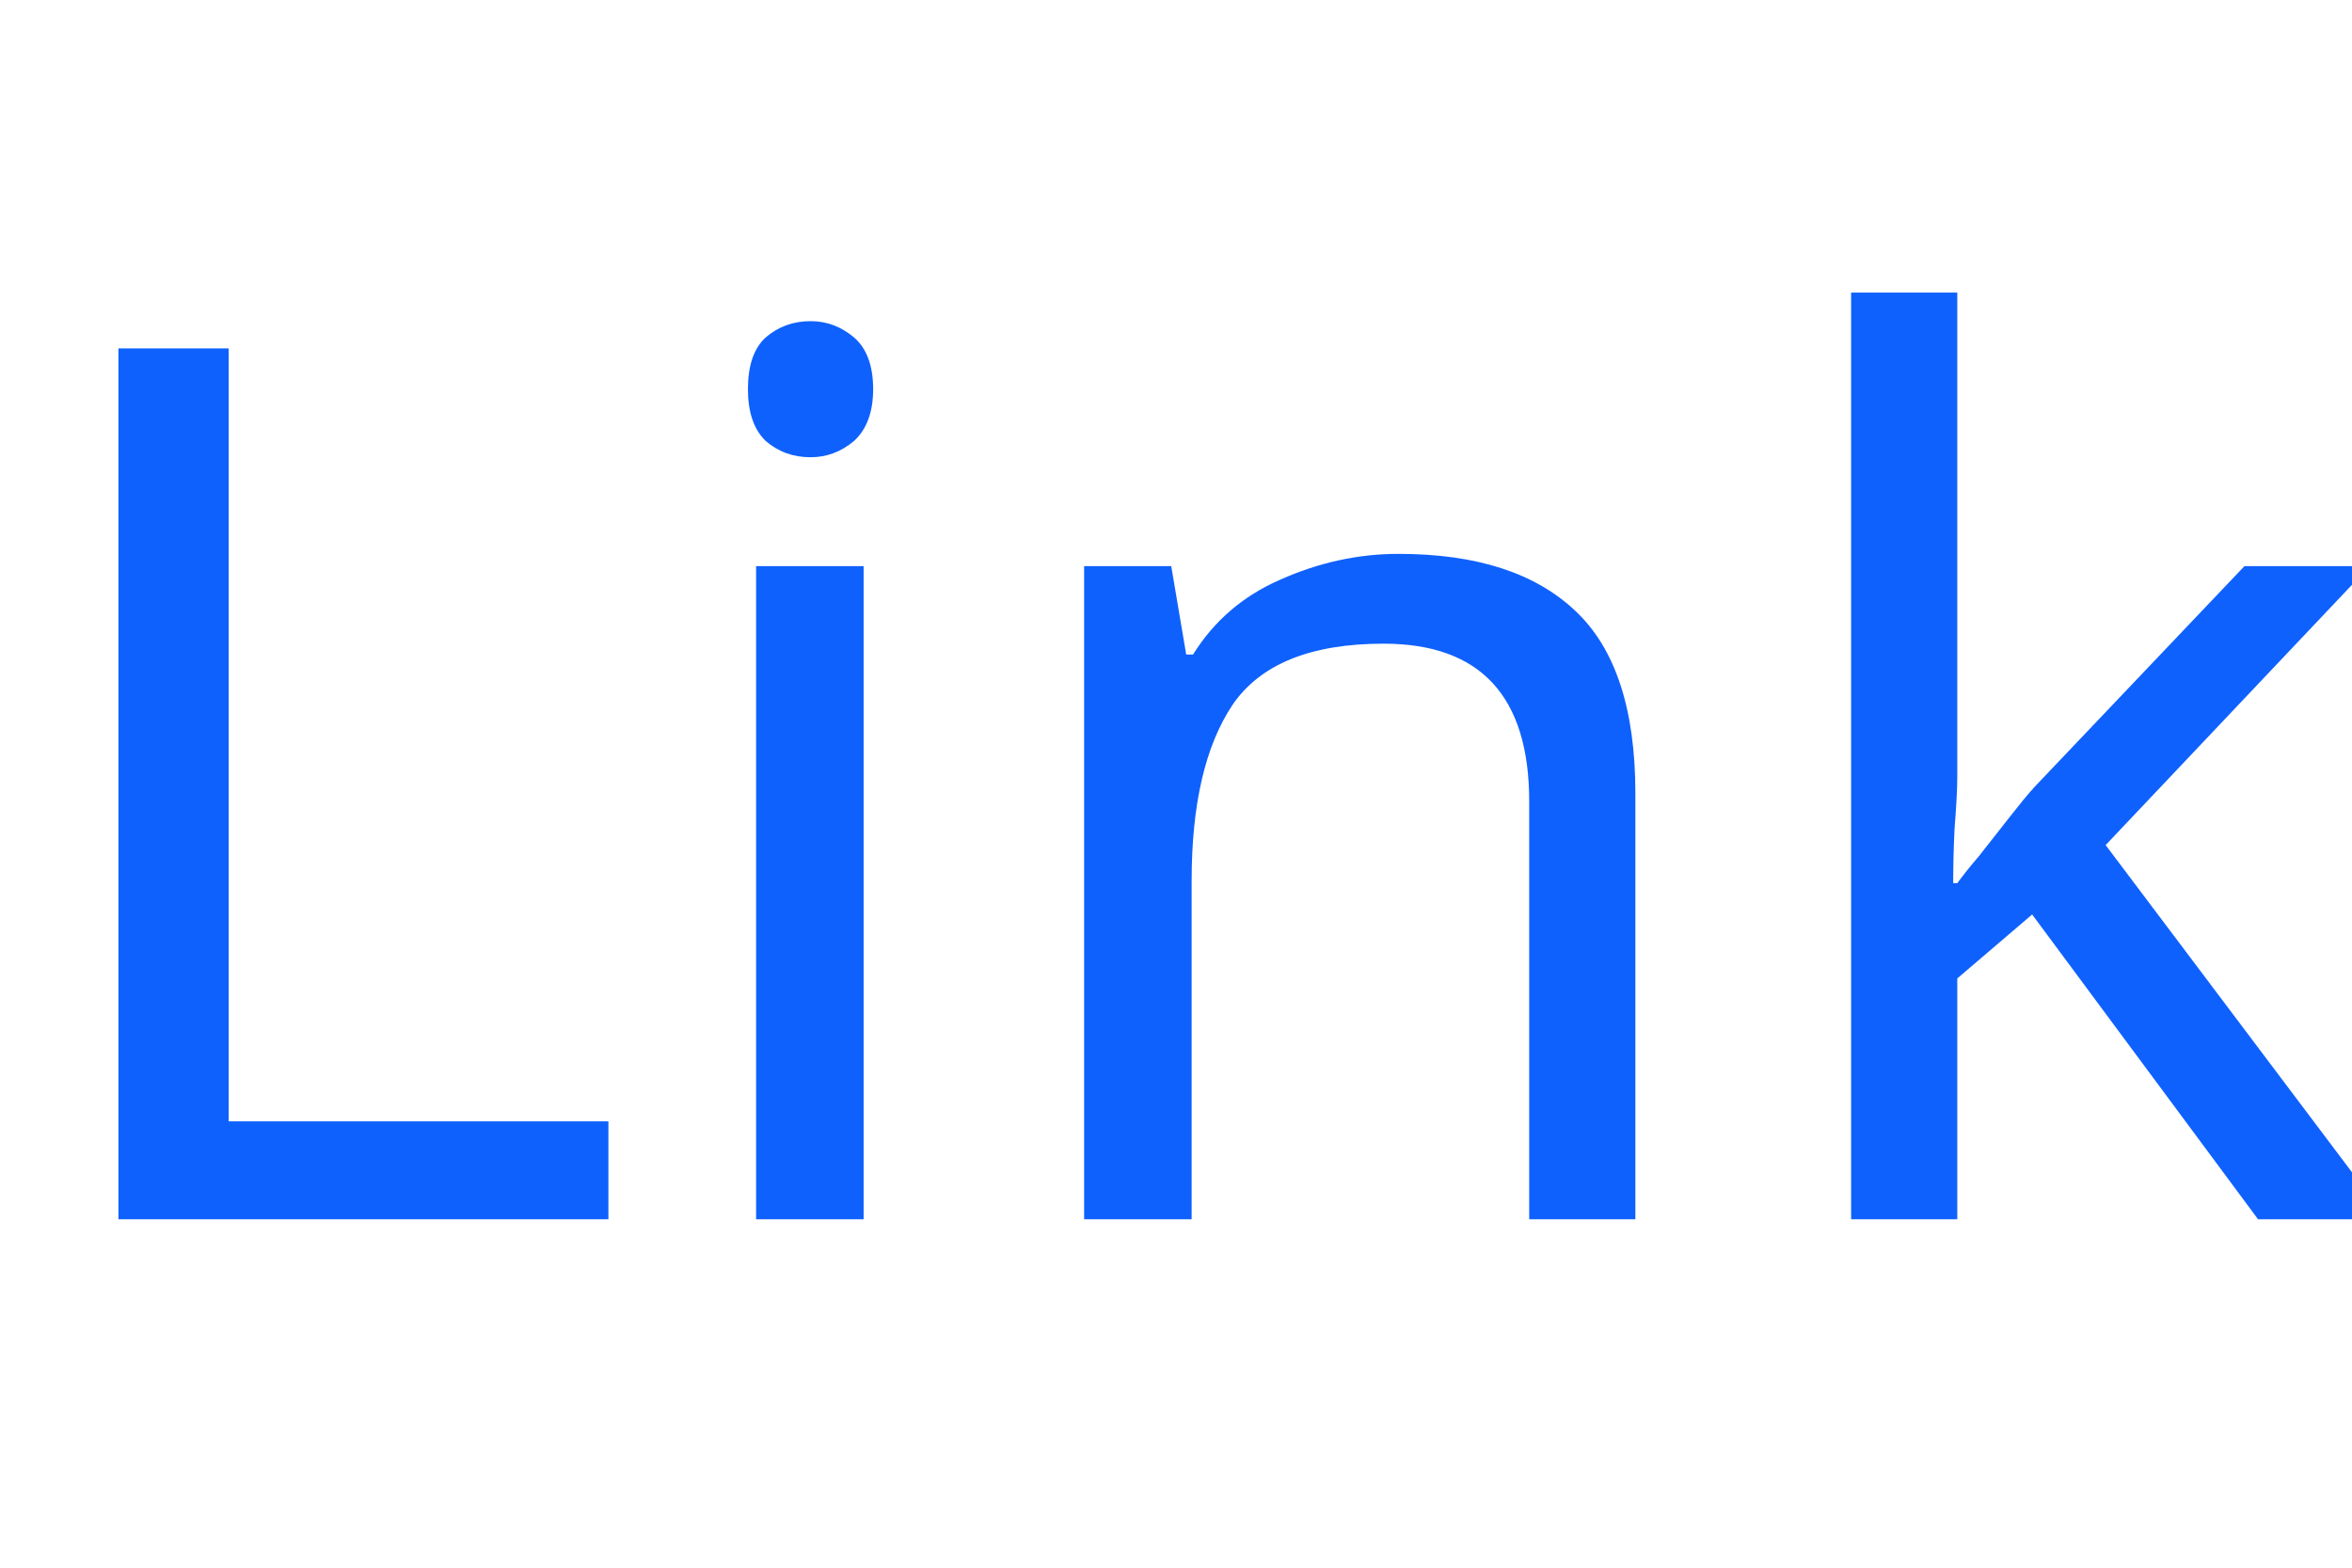
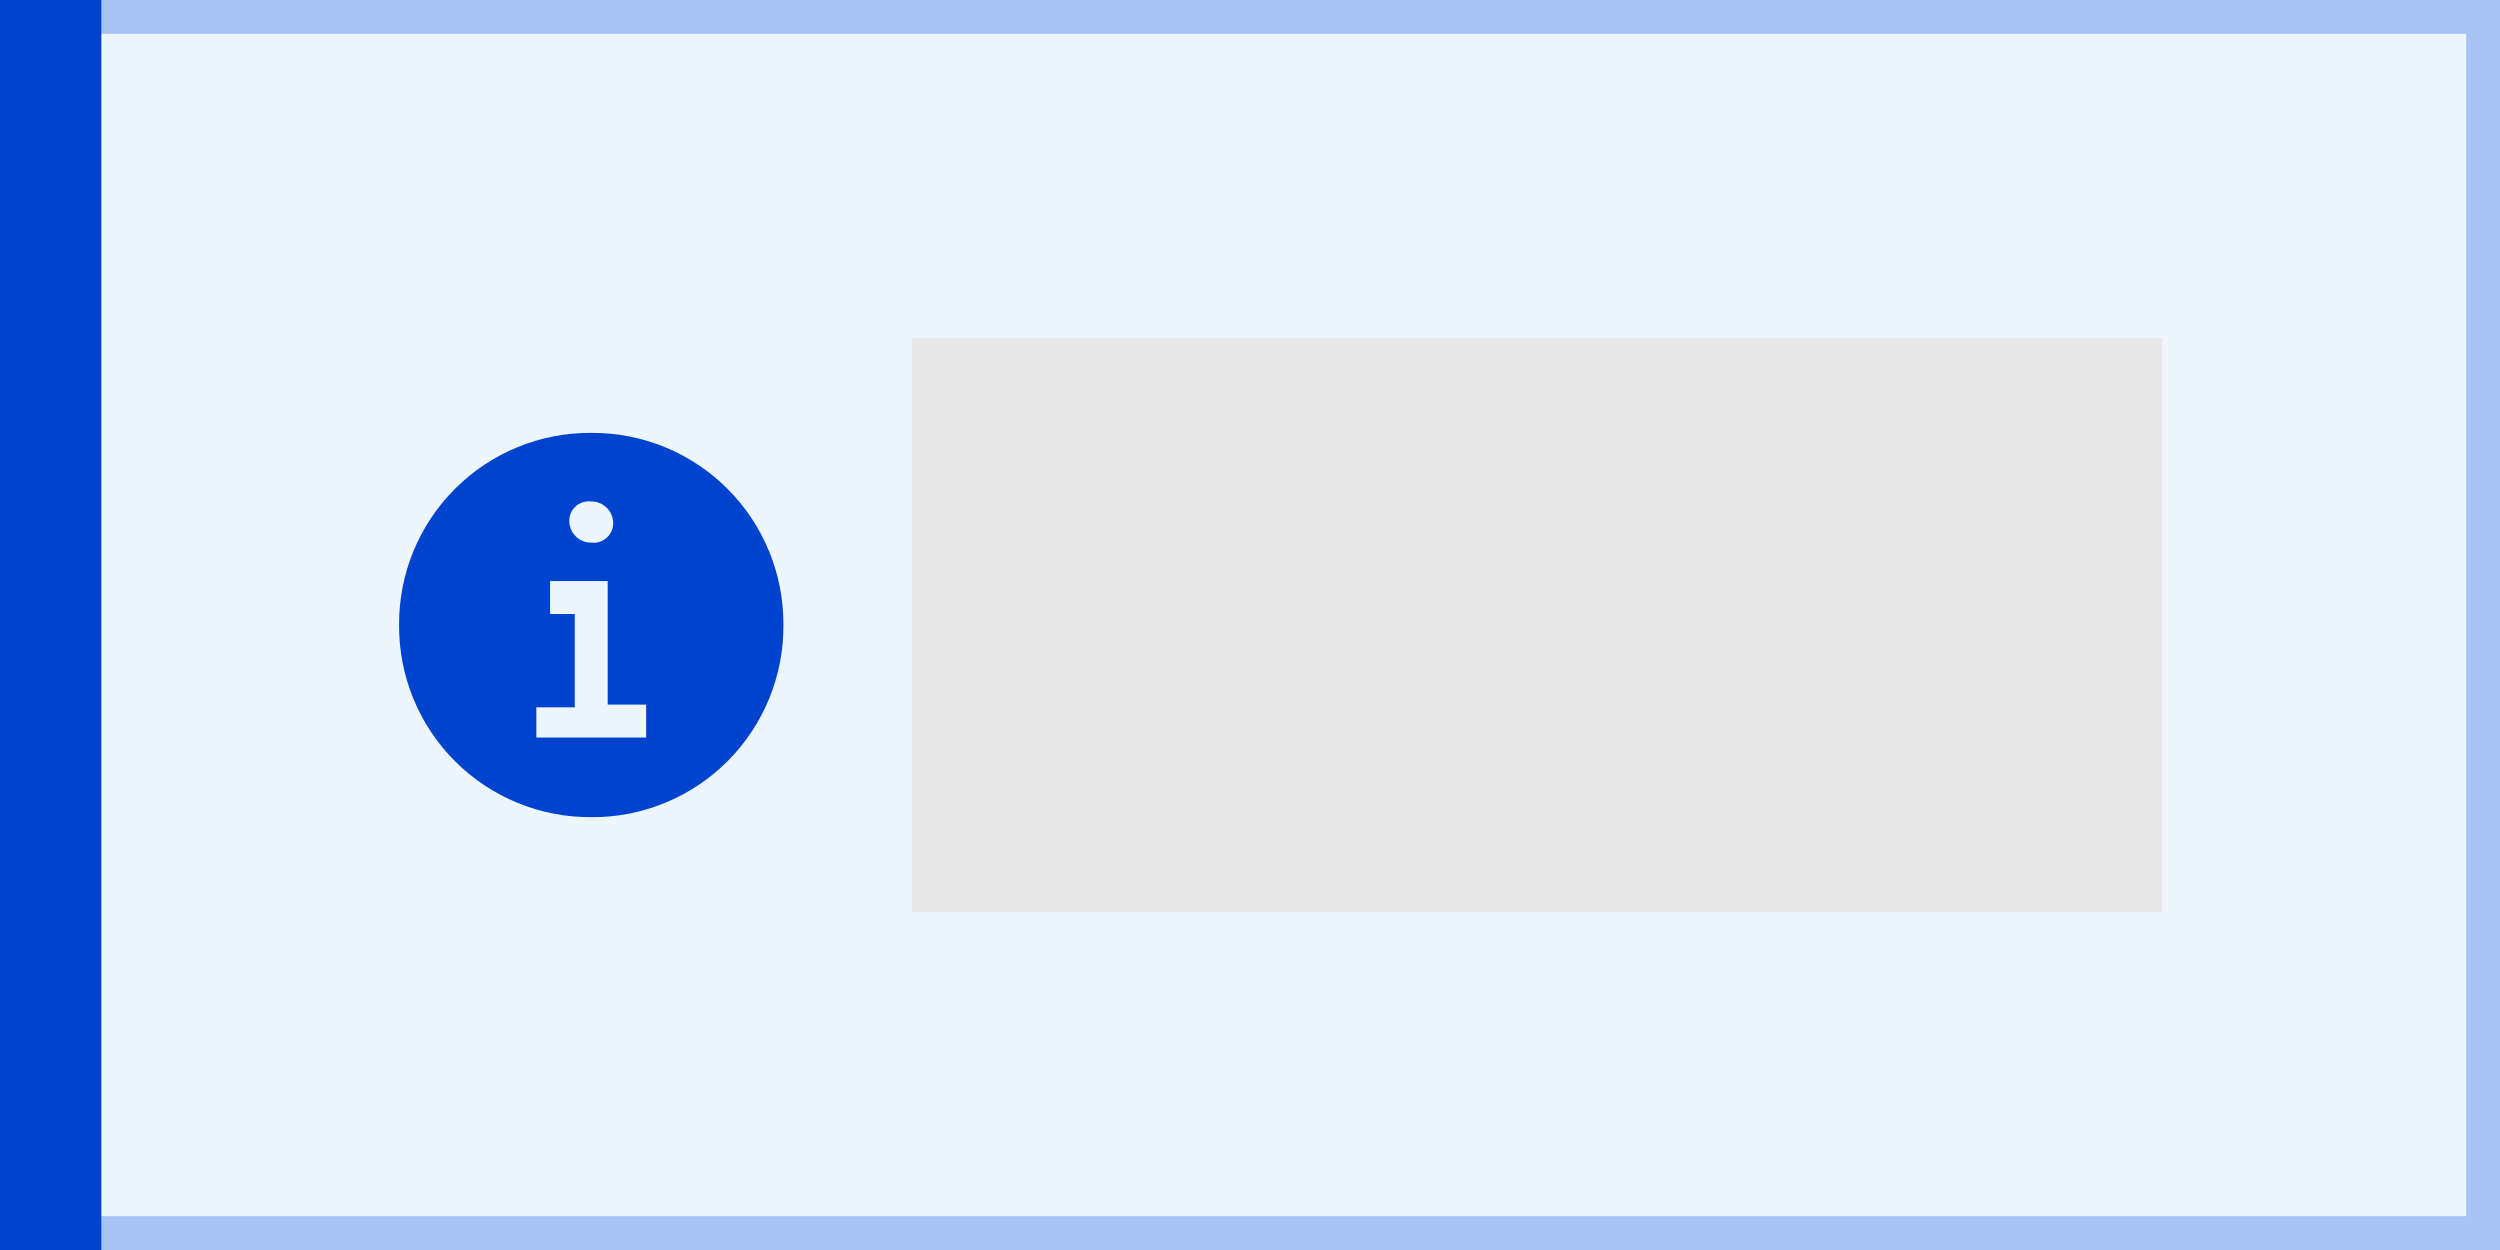
- <svg xmlns="http://www.w3.org/2000/svg" id="Link_-_Default" data-name="Link - Default" width="27" height="18" viewBox="0 0 27 18">
-   <text id="Link" transform="translate(0 14)" fill="#0f61fd" font-size="14" font-family="IBMPlexSans, IBM Plex Sans" letter-spacing="0.011em">
-     <tspan x="0" y="0">Link</tspan>
-   </text>
+ <svg xmlns="http://www.w3.org/2000/svg" width="74" height="37" viewBox="0 0 74 37">
+   <g id="Group_2" data-name="Group 2" transform="translate(-680 -380)">
+     <g id="Group_1" data-name="Group 1">
+       <rect id="background" width="74" height="37" transform="translate(680 380)" fill="#edf5ff" />
+       <g id="boder" transform="translate(680 380)" fill="none" stroke="rgba(5,74,218,0.3)" stroke-width="1">
+         <rect width="74" height="37" stroke="none" />
+         <rect x="0.5" y="0.5" width="73" height="36" fill="none" />
+       </g>
+       <rect id="Border-Left" width="3" height="37" transform="translate(680 380)" fill="#0043ce" />
+       <g id="Organization_Status_information--filled_16" data-name="Organization / Status / information--filled / 16" transform="translate(691.813 392.813)">
+         <path id="Fill" d="M5.688,11.375A5.653,5.653,0,0,1,0,5.688,5.652,5.652,0,0,1,5.688,0a5.653,5.653,0,0,1,5.688,5.688,5.653,5.653,0,0,1-5.688,5.688ZM4.063,8.125v.894h3.25V8.044H6.175V4.387H4.469v.975H5.2V8.125ZM5.688,2.031a.574.574,0,0,0-.65.569.643.643,0,0,0,.65.649.58.58,0,0,0,.65-.568A.644.644,0,0,0,5.688,2.031Z" fill="#0043ce" />
+       </g>
+       <rect id="Field_color" data-name="Field color" width="37" height="17" transform="translate(707 390)" fill="#e8e8e8" />
+     </g>
+   </g>
</svg>
